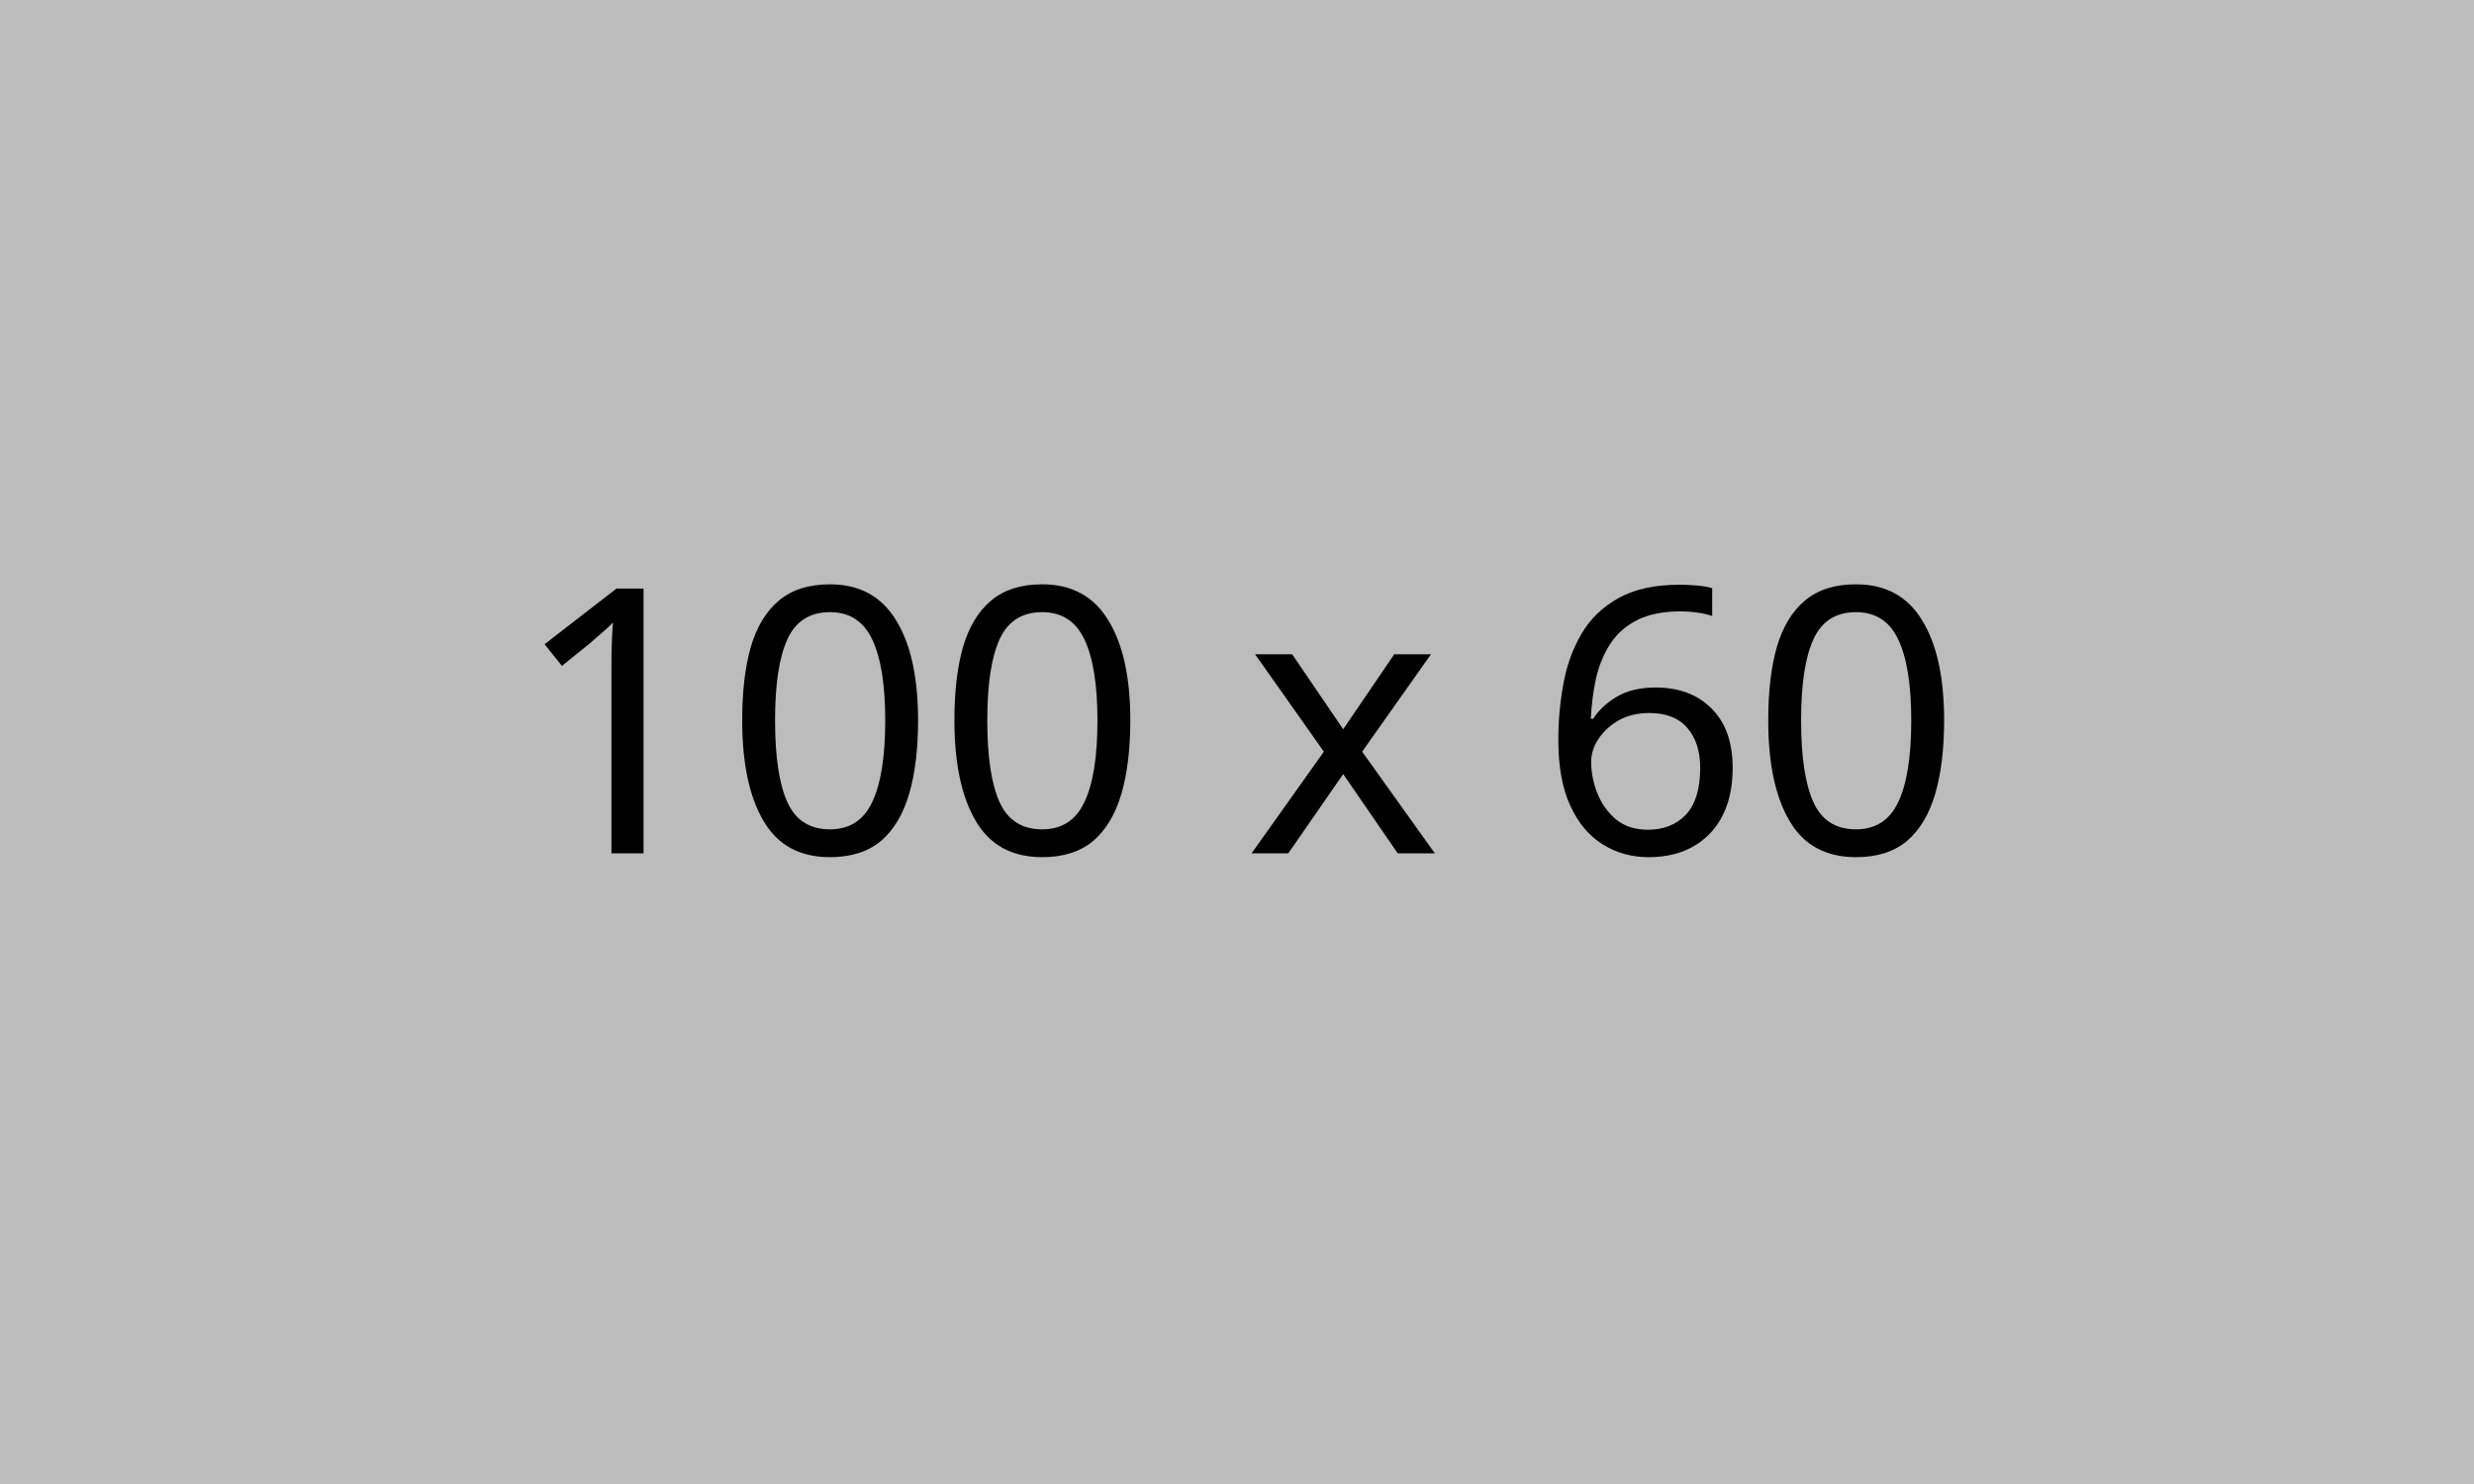
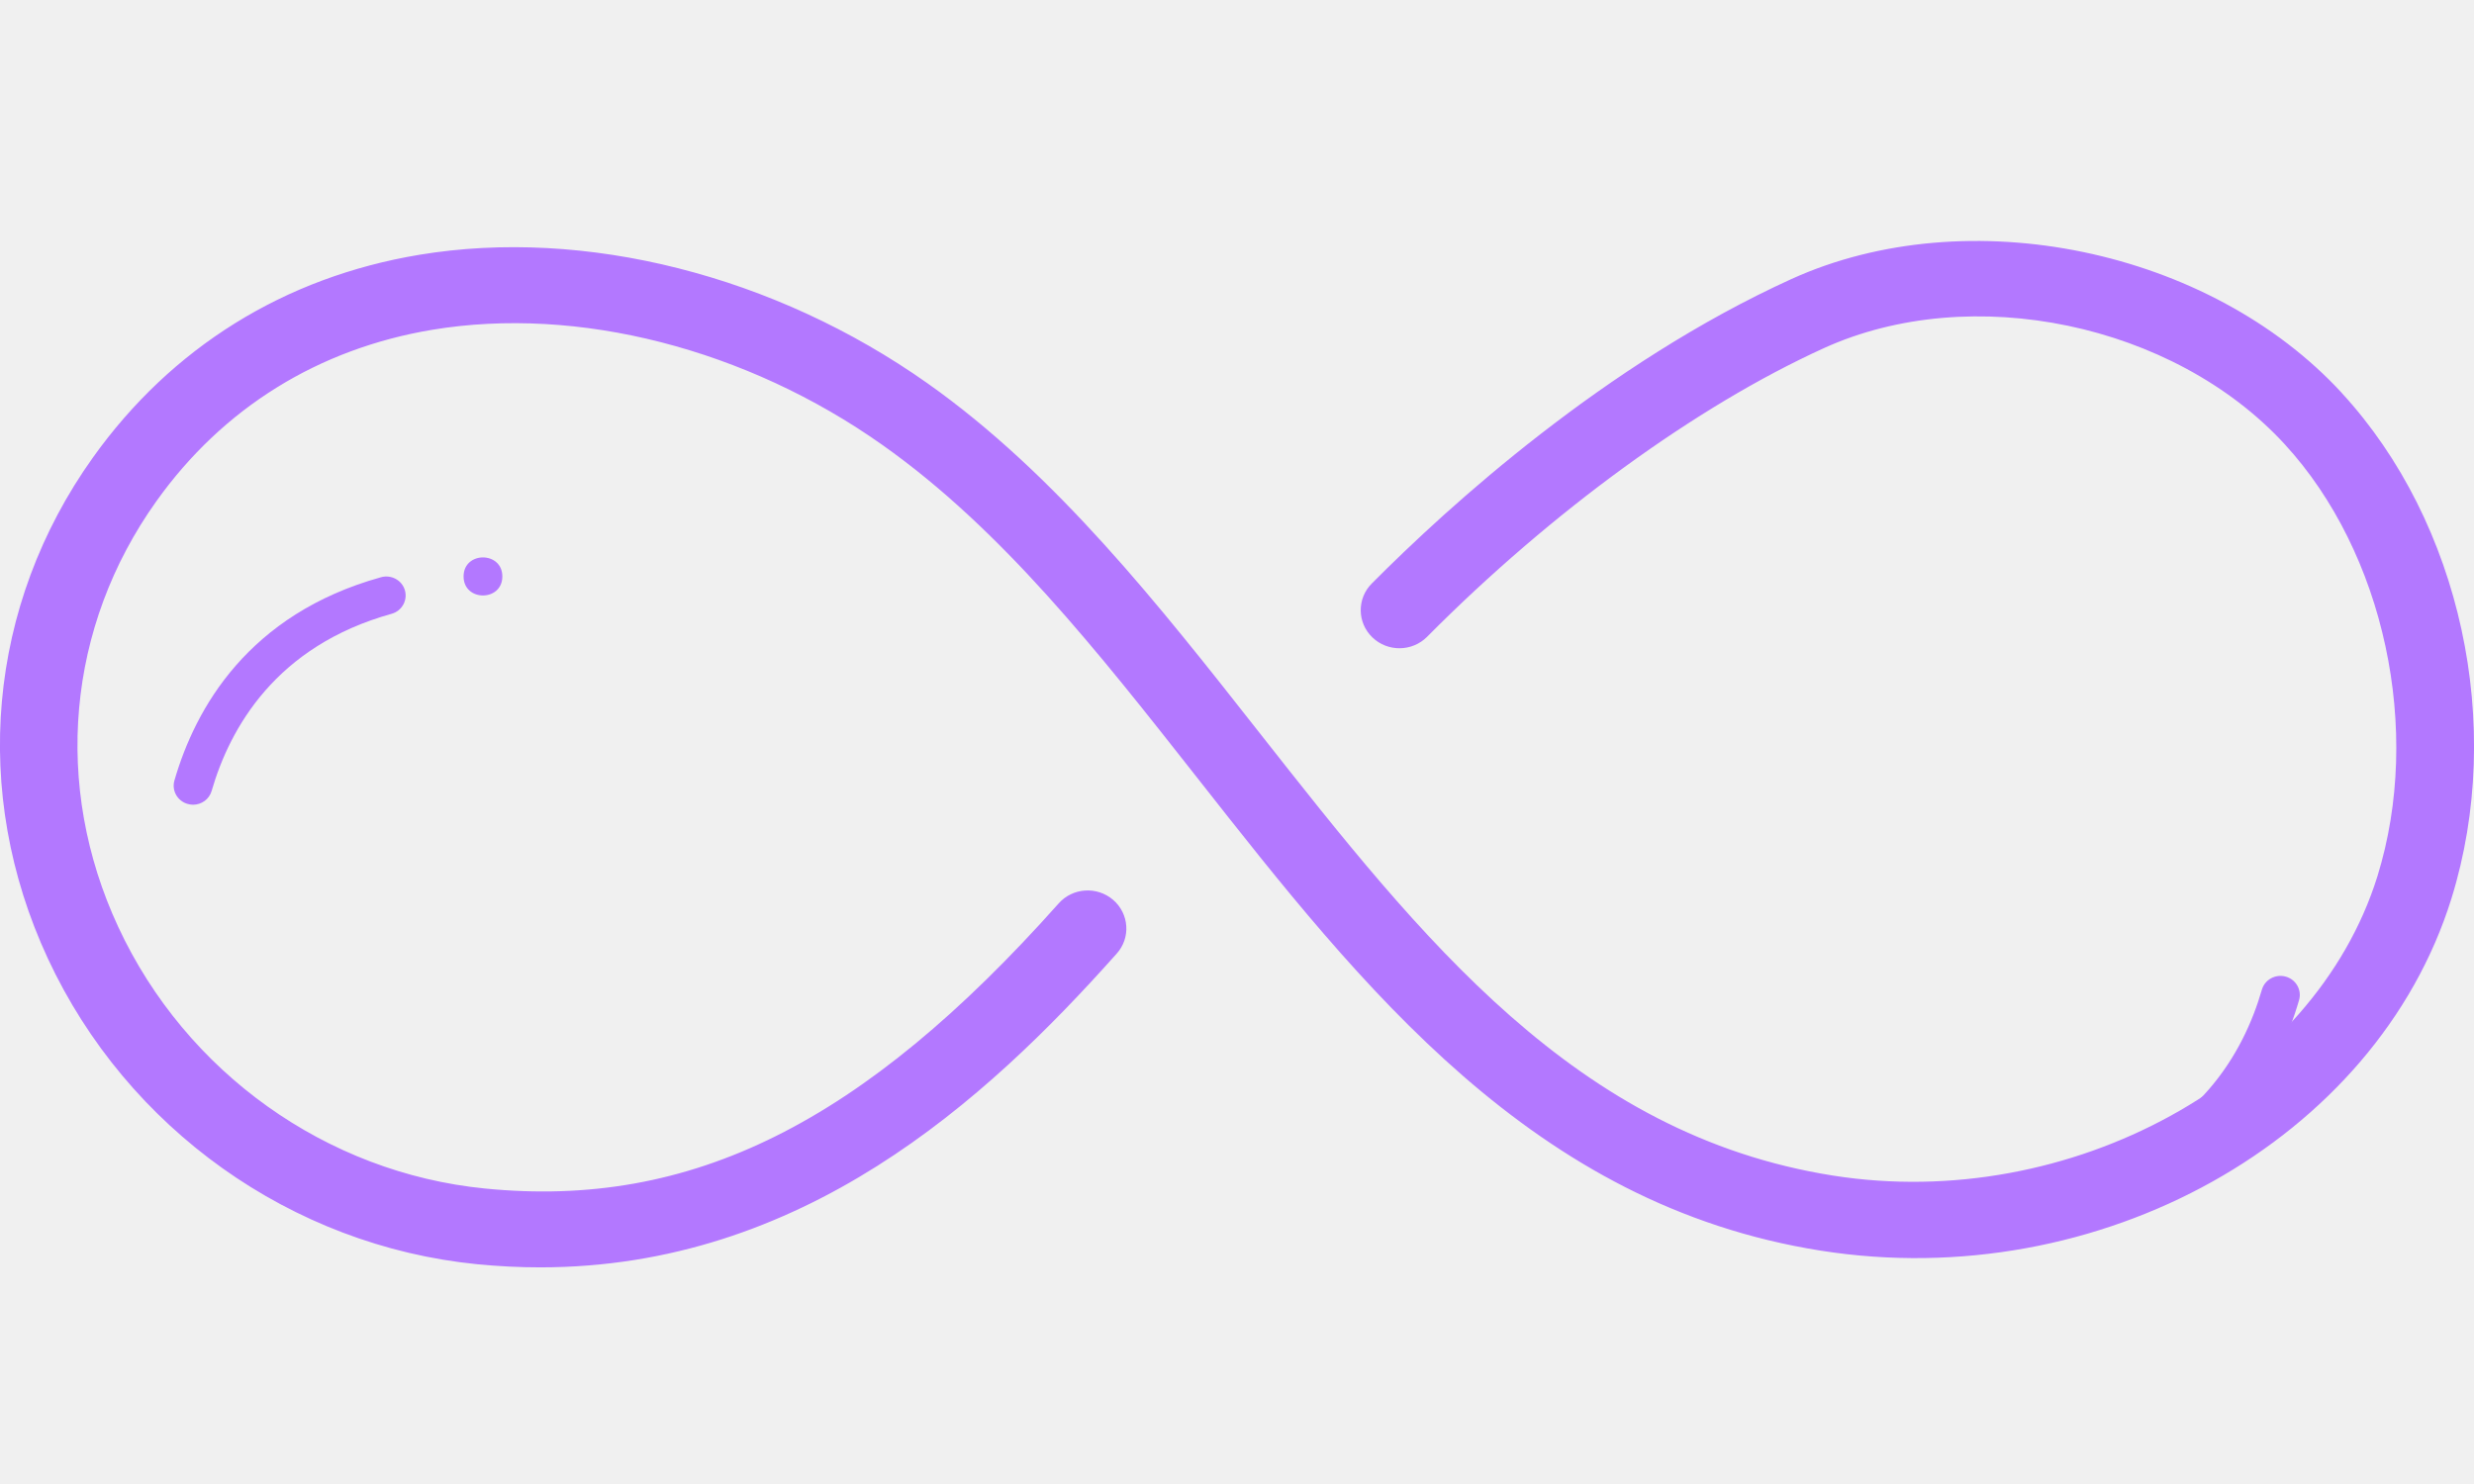
- <svg xmlns="http://www.w3.org/2000/svg" width="100" height="60" viewBox="0 0 100 60" preserveAspectRatio="none">
+ <svg xmlns="http://www.w3.org/2000/svg" width="100" height="60" viewBox="0 0 100 60" fill="none">
+   <g clip-path="url(#clip0_19_444)">
+     <path d="M94.66 15.891C89.308 10.07 79.539 8.045 72.414 11.28C64.894 14.7 58.555 20.463 55.445 23.595C54.843 24.202 54.855 25.178 55.472 25.77C56.089 26.365 57.078 26.354 57.683 25.747C62.718 20.675 68.566 16.422 73.726 14.074C79.679 11.369 87.855 13.075 92.343 17.955C96.386 22.351 97.925 29.535 96.097 35.426C93.55 43.614 83.675 49.043 74.085 47.529C63.694 45.885 57.472 37.97 50.882 29.594C46.855 24.472 42.691 19.174 37.495 15.501C31.319 11.132 23.64 9.188 16.944 10.302C11.495 11.209 6.936 14.045 3.756 18.498C-0.506 24.472 -1.185 32.045 1.936 38.758C5.135 45.636 11.783 50.37 19.284 51.114C20.155 51.199 21.006 51.241 21.834 51.241C32.408 51.241 39.8 44.552 45.139 38.554C45.71 37.917 45.643 36.944 44.995 36.384C44.343 35.823 43.358 35.888 42.792 36.526C34.866 45.428 27.94 48.882 19.601 48.053C13.198 47.419 7.519 43.369 4.781 37.479C2.125 31.769 2.703 25.337 6.32 20.266C9.007 16.497 12.863 14.103 17.468 13.334C23.355 12.355 30.163 14.095 35.675 17.995C40.499 21.411 44.343 26.298 48.413 31.473C55.081 39.957 61.979 48.729 73.593 50.565C84.855 52.344 96.05 46.093 99.089 36.325C101.257 29.344 99.48 21.134 94.659 15.893L94.66 15.891Z" fill="#B378FF" />
+     <path d="M15.402 23.338C10.039 24.829 7.898 28.629 7.05 31.556C6.933 31.964 7.171 32.39 7.589 32.505C7.66 32.525 7.734 32.536 7.804 32.536C8.144 32.536 8.457 32.317 8.554 31.979C9.293 29.428 11.156 26.116 15.828 24.817C16.242 24.702 16.484 24.276 16.367 23.868C16.25 23.457 15.812 23.223 15.402 23.338L15.402 23.338Z" fill="#B378FF" />
+     <path d="M84.363 48.684C84.433 48.684 84.504 48.673 84.578 48.654C89.945 47.163 92.082 43.363 92.929 40.435C93.047 40.028 92.808 39.602 92.39 39.486C91.98 39.371 91.543 39.605 91.425 40.017C90.687 42.568 88.824 45.88 84.152 47.178C83.738 47.294 83.496 47.72 83.613 48.127C83.707 48.462 84.023 48.684 84.363 48.684L84.363 48.684Z" fill="#B378FF" />
+     <path d="M20.305 23.306C20.305 24.332 18.738 24.332 18.738 23.306C18.738 22.281 20.305 22.281 20.305 23.306Z" fill="#B378FF" />
+     <path d="M80.457 49.453C80.457 50.479 78.894 50.479 78.894 49.453C78.894 48.427 80.457 48.427 80.457 49.453Z" fill="#B378FF" />
+   </g>
  <defs>
-     <style type="text/css">
-           #holder text {
-             fill: #000;
-             font-family: sans-serif;
-             font-size: 15px;
-             font-weight: 400;
-           }
-         </style>
+     <clipPath id="clip0_19_444">
+       <rect width="100" height="60" fill="white" />
+     </clipPath>
  </defs>
-   <g id="holder">
-     <rect width="100%" height="100%" fill="#bcbcbc" />
-     <g>
-       <text text-anchor="middle" x="50%" y="50%" dy=".3em">100 x 60</text>
-     </g>
-   </g>
</svg>
